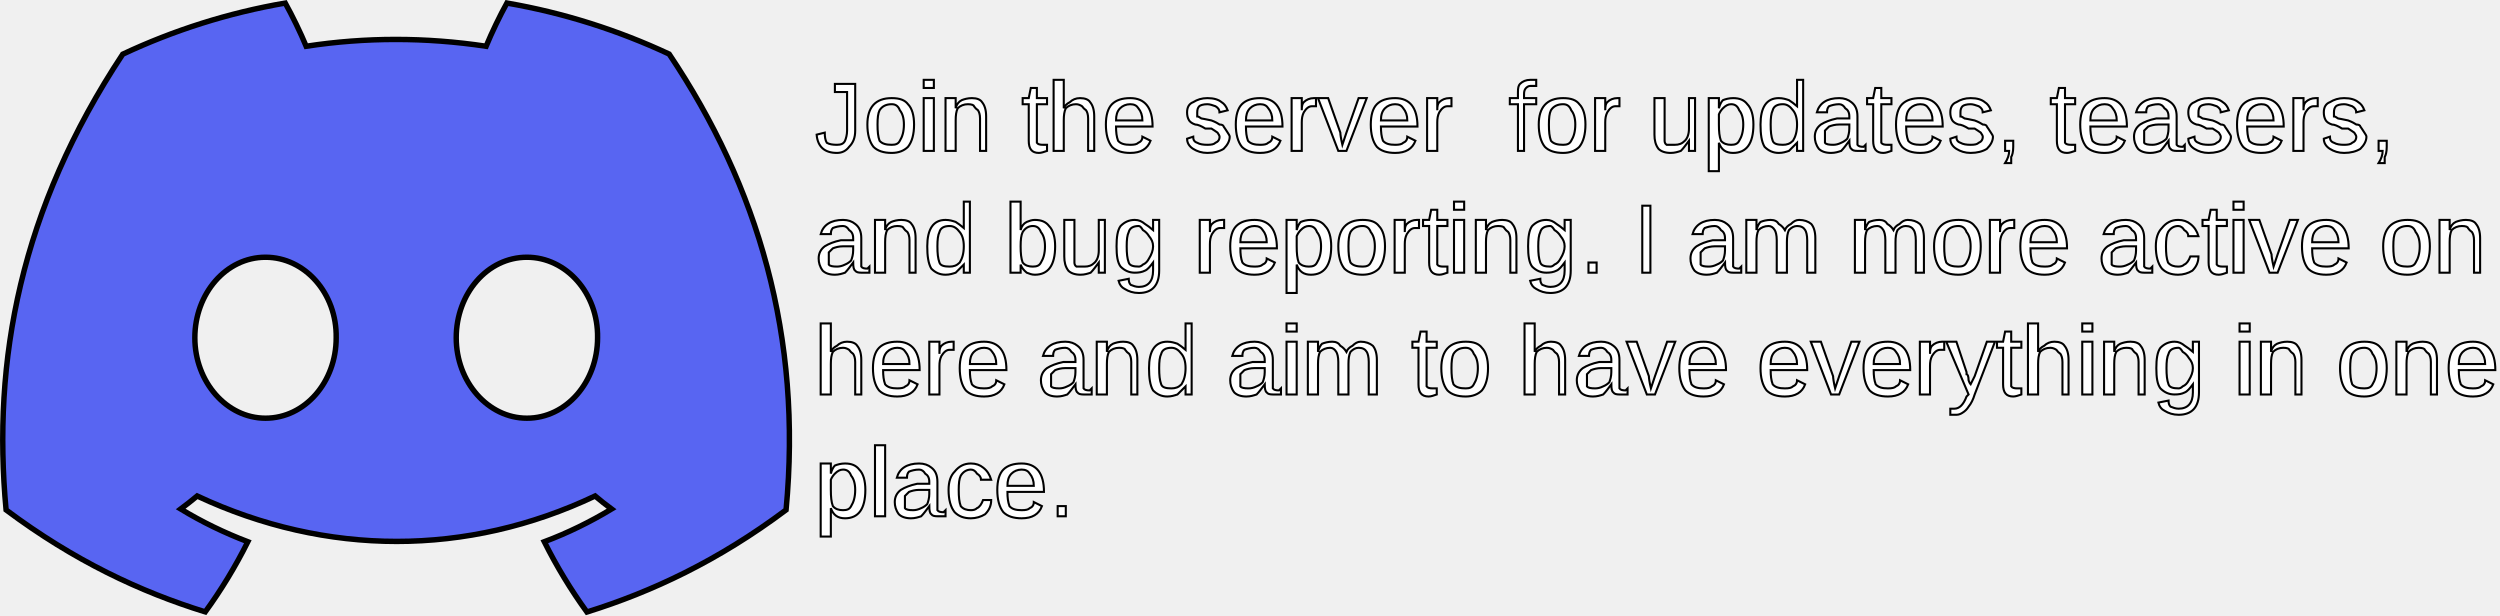
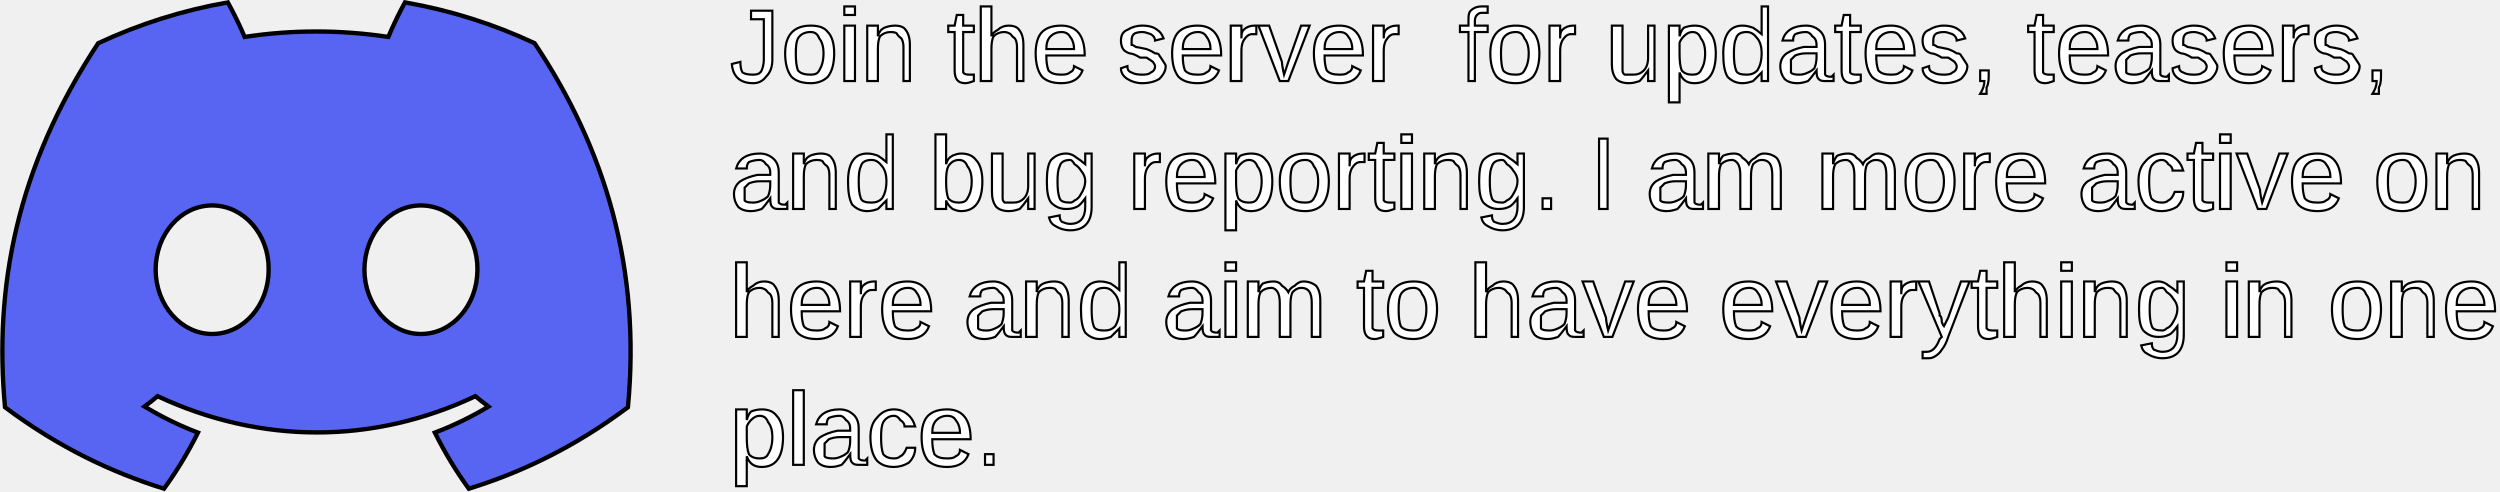
- <svg xmlns="http://www.w3.org/2000/svg" width="615.764" height="151.542" viewBox="0 0 19.243 4.736" version="1.1" id="svg5" xml:space="preserve">
+ <svg xmlns="http://www.w3.org/2000/svg" width="586.214" height="115.218" viewBox="0 0 18.319 3.601" version="1.1" id="svg5" xml:space="preserve">
  <defs id="defs2" />
-   <g id="layer1" transform="translate(-0.1026256,0.02409345)">
-     <text xml:space="preserve" style="font-style:normal;font-variant:normal;font-weight:normal;font-stretch:normal;font-size:0.75px;font-family:Arial;-inkscape-font-specification:'Arial, Normal';font-variant-ligatures:normal;font-variant-caps:normal;font-variant-numeric:normal;font-variant-east-asian:normal;white-space:pre;inline-size:13.13;fill:#ffffff;stroke:#000000;stroke-width:0.016;stroke-dasharray:none" x="6.709" y="1.432" id="text173" transform="translate(-0.3383318,-0.296179)">
-       <tspan x="6.709" y="1.432" id="tspan227">Join the server  for updates, teasers, </tspan>
-       <tspan x="6.709" y="2.37" id="tspan229">and bug reporting. I am more active on </tspan>
-       <tspan x="6.709" y="3.307" id="tspan231">here and aim to have everything in one </tspan>
-       <tspan x="6.709" y="4.245" id="tspan233">place.</tspan>
+   <g id="layer1" transform="translate(-0.8334327,-0.5434119)">
+     <rect style="display:none;fill:#1a1a1a;stroke:none;stroke-width:0.035" id="rect170" width="6.206" height="4.731" x="0" y="-0.022" />
+     <path d="M 4.75,0.86 C 4.451,0.72 4.133,0.619 3.8,0.561 3.759,0.635 3.711,0.735 3.678,0.814 c -0.354,-0.053 -0.705,-0.053 -1.053,0 C 2.592,0.735 2.543,0.635 2.502,0.561 2.169,0.619 1.85,0.721 1.552,0.86 0.951,1.769 0.788,2.655 0.869,3.528 1.268,3.826 1.654,4.006 2.034,4.125 2.128,3.996 2.211,3.858 2.283,3.714 2.146,3.662 2.015,3.597 1.891,3.523 c 0.033,-0.024 0.065,-0.05 0.096,-0.076 0.758,0.354 1.581,0.354 2.329,0 0.032,0.026 0.064,0.052 0.096,0.076 C 4.288,3.598 4.156,3.662 4.019,3.714 4.091,3.858 4.174,3.996 4.268,4.125 4.648,4.007 5.035,3.826 5.434,3.528 5.53,2.516 5.271,1.638 4.75,0.86 Z M 2.387,2.991 c -0.227,0 -0.414,-0.212 -0.414,-0.471 0,-0.259 0.183,-0.471 0.414,-0.471 0.231,0 0.418,0.212 0.414,0.471 3.684e-4,0.259 -0.183,0.471 -0.414,0.471 z m 1.53,0 c -0.227,0 -0.414,-0.212 -0.414,-0.471 0,-0.259 0.183,-0.471 0.414,-0.471 0.231,0 0.418,0.212 0.414,0.471 0,0.259 -0.183,0.471 -0.414,0.471 z" fill="#5865f2" fill-rule="nonzero" id="path8334" style="stroke:#000000;stroke-width:0.032;stroke-dasharray:none" />
+     <text xml:space="preserve" style="font-style:normal;font-variant:normal;font-weight:normal;font-stretch:normal;font-size:0.75px;font-family:Arial;-inkscape-font-specification:'Arial, Normal';font-variant-ligatures:normal;font-variant-caps:normal;font-variant-numeric:normal;font-variant-east-asian:normal;white-space:pre;inline-size:13.13;fill:#ffffff;stroke:#000000;stroke-width:0.016;stroke-dasharray:none" x="6.709" y="1.432" id="text173" transform="translate(-0.530964,-0.296179)">
+       <tspan x="6.709" y="1.432" id="tspan1207">Join the server  for updates, teasers, </tspan>
+       <tspan x="6.709" y="2.37" id="tspan1209">and bug reporting. I am more active on </tspan>
+       <tspan x="6.709" y="3.307" id="tspan1211">here and aim to have everything in one </tspan>
+       <tspan x="6.709" y="4.245" id="tspan1213">place.</tspan>
    </text>
-     <path d="M 5.253,0.392 C 4.861,0.209 4.442,0.075 4.004,-6.43385e-4 3.95,0.097 3.887,0.228 3.844,0.332 c -0.466,-0.07 -0.927,-0.07 -1.385,0 C 2.416,0.228 2.352,0.097 2.298,-6.43385e-4 1.859,0.075 1.439,0.209 1.047,0.393 0.257,1.588 0.042,2.753 0.149,3.901 0.674,4.293 1.182,4.531 1.682,4.686 1.805,4.517 1.915,4.336 2.01,4.146 1.829,4.077 1.656,3.993 1.493,3.894 c 0.043,-0.032 0.086,-0.066 0.127,-0.1 0.996,0.466 2.079,0.466 3.063,0 0.041,0.035 0.084,0.068 0.127,0.1 C 4.646,3.993 4.473,4.078 4.292,4.146 4.387,4.336 4.497,4.517 4.62,4.687 5.12,4.531 5.629,4.293 6.153,3.901 6.279,2.57 5.939,1.415 5.253,0.392 Z M 2.146,3.195 c -0.299,0 -0.544,-0.279 -0.544,-0.619 0,-0.34 0.24,-0.62 0.544,-0.62 0.304,0 0.55,0.279 0.544,0.62 4.845e-4,0.34 -0.24,0.619 -0.544,0.619 z m 2.012,0 c -0.299,0 -0.544,-0.279 -0.544,-0.619 0,-0.34 0.24,-0.62 0.544,-0.62 0.304,0 0.55,0.279 0.544,0.62 0,0.34 -0.24,0.619 -0.544,0.619 z" fill="#5865f2" fill-rule="nonzero" id="path8334" style="stroke:#000000;stroke-width:0.042;stroke-dasharray:none" />
  </g>
</svg>
